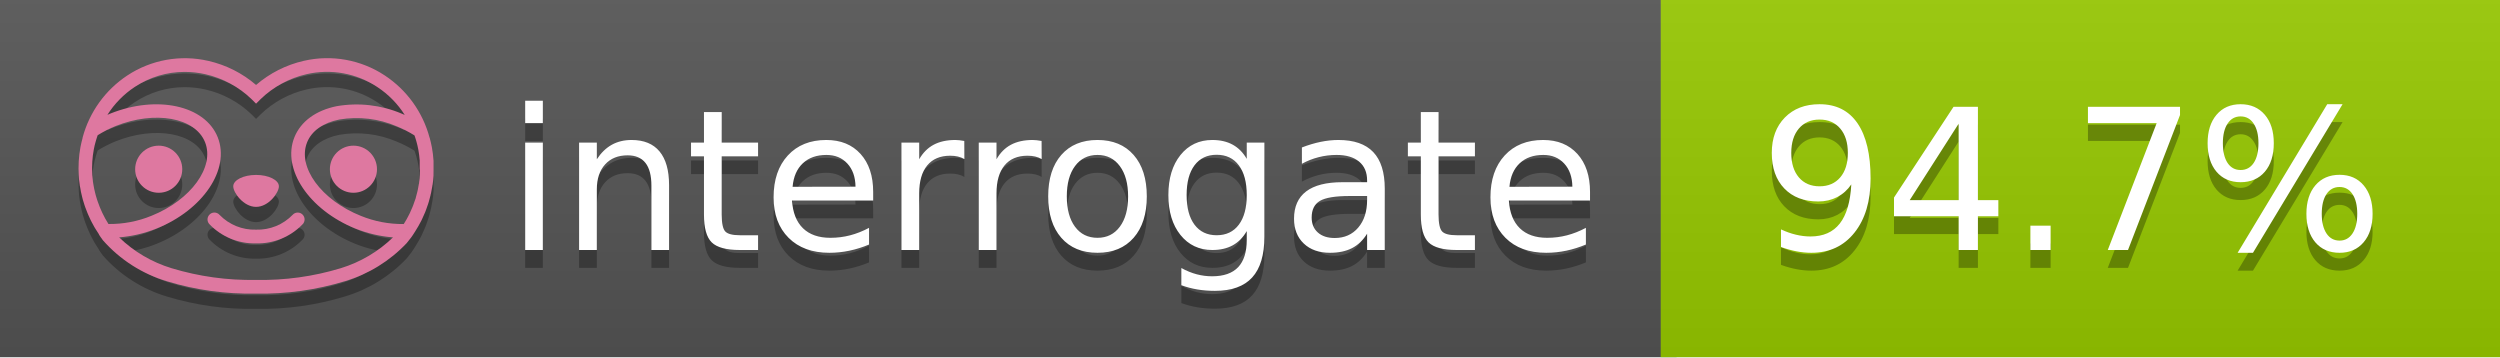
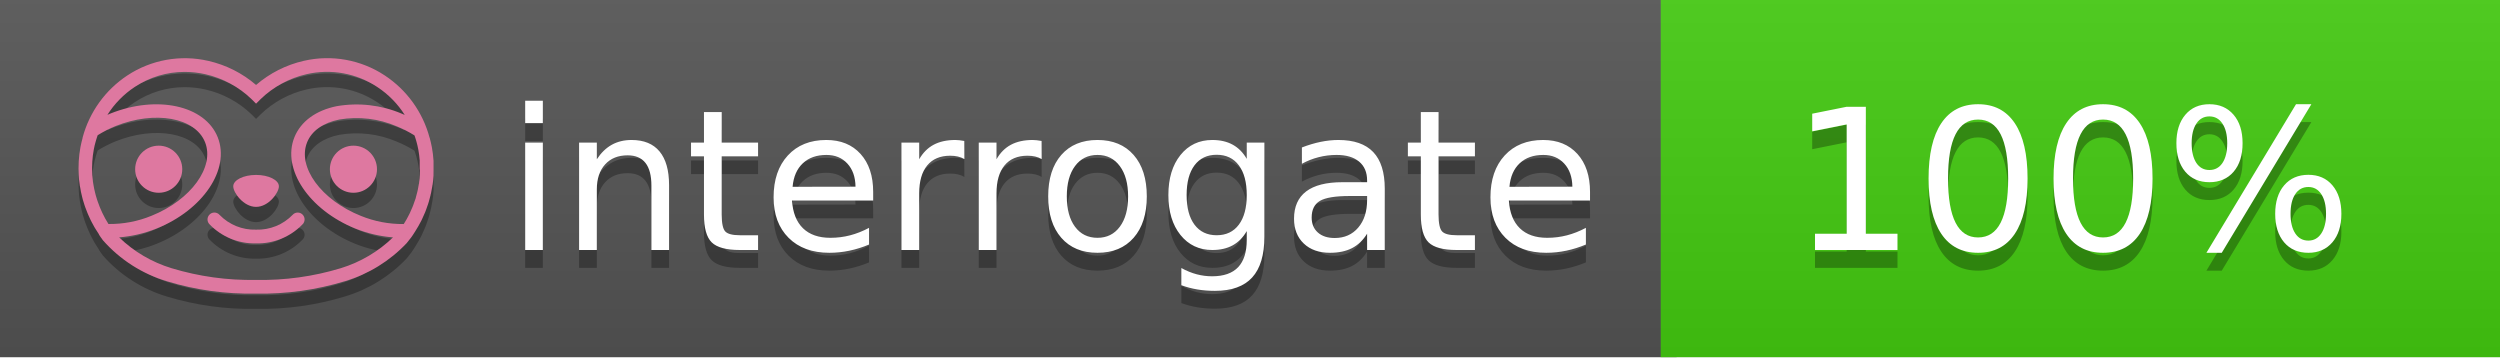
<svg xmlns="http://www.w3.org/2000/svg" width="140" height="20" viewBox="0 0 140 20" version="1.1" xml:space="preserve" style="fill-rule:evenodd;clip-rule:evenodd;stroke-linejoin:round;stroke-miterlimit:2;">
  <g transform="matrix(1,0,0,1,22,0)">
    <g id="backgrounds" transform="matrix(1.32789,0,0,1,-22.3892,0)">
      <rect x="0" y="0" width="71" height="20" style="fill:rgb(85,85,85);" />
    </g>
-     <rect x="71" y="0" width="47" height="20" data-interrogate="color" style="fill:#97CA00" />
+     <rect x="71" y="0" width="47" height="20" data-interrogate="color" style="fill:#4c1" />
    <g transform="matrix(1.19746,0,0,1,-22.3744,-4.85723e-16)">
      <rect x="0" y="0" width="118" height="20" style="fill:url(#_Linear1);" />
    </g>
  </g>
  <g fill="#fff" text-anchor="middle" font-family="DejaVu Sans,Verdana,Geneva,sans-serif" font-size="110">
    <text x="590" y="150" fill="#010101" fill-opacity=".3" transform="scale(.1)" textLength="610">interrogate</text>
    <text x="590" y="140" transform="scale(.1)" textLength="610">interrogate</text>
-     <text x="1160" y="150" fill="#010101" fill-opacity=".3" transform="scale(.1)" textLength="370" data-interrogate="result">94.7%</text>
-     <text x="1160" y="140" transform="scale(.1)" textLength="370" data-interrogate="result">94.7%</text>
+     <text x="1160" y="150" fill="#010101" fill-opacity=".3" transform="scale(.1)" textLength="330" data-interrogate="result">100%</text>
+     <text x="1160" y="140" transform="scale(.1)" textLength="330" data-interrogate="result">100%</text>
  </g>
  <g id="logo-shadow" transform="matrix(0.854876,0,0,0.854876,-6.73514,1.732)">
    <g transform="matrix(0.299012,0,0,0.299012,9.70229,-6.68582)">
      <path d="M50,64.25C52.76,64.25 55,61.13 55,59.75C55,58.37 52.76,57.25 50,57.25C47.24,57.25 45,58.37 45,59.75C45,61.13 47.24,64.25 50,64.25Z" style="fill:rgb(1,1,1);fill-opacity:0.3;fill-rule:nonzero;" />
    </g>
    <g transform="matrix(0.299012,0,0,0.299012,9.70229,-6.68582)">
      <path d="M88,49.05C86.506,43.475 83.018,38.638 78.2,35.46C72.969,32.002 66.539,30.844 60.43,32.26C56.576,33.145 52.995,34.958 50,37.54C46.998,34.958 43.411,33.149 39.55,32.27C33.441,30.853 27.011,32.011 21.78,35.47C16.97,38.652 13.489,43.489 12,49.06L12,49.13C11.82,49.79 11.66,50.46 11.53,51.13C11.146,53.207 11.021,55.323 11.16,57.43C11.16,58.03 11.26,58.63 11.34,59.23C11.34,59.51 11.43,59.79 11.48,60.07C11.53,60.35 11.58,60.68 11.64,60.98C11.7,61.28 11.8,61.69 11.89,62.05C11.98,62.41 11.99,62.47 12.05,62.68C12.16,63.07 12.28,63.46 12.41,63.84L12.58,64.34C12.72,64.74 12.88,65.14 13.04,65.53L13.23,65.98C13.403,66.373 13.583,66.767 13.77,67.16L13.99,67.59C14.19,67.97 14.39,68.35 14.61,68.73L14.87,69.15C15.1,69.52 15.33,69.89 15.58,70.26L15.58,70.32L15.99,70.93C16.14,71.14 16.29,71.36 16.45,71.57C20.206,75.83 25.086,78.95 30.53,80.57C36.839,82.48 43.41,83.385 50,83.25C56.599,83.374 63.177,82.456 69.49,80.53C74.644,78.978 79.303,76.102 83,72.19C83.34,71.78 83.65,71.35 84,70.92L84.18,70.66L84.33,70.44L84.41,70.32C84.55,70.12 84.67,69.9 84.81,69.7C85.07,69.3 85.32,68.89 85.55,68.48C85.78,68.07 86.02,67.65 86.23,67.22C86.31,67.05 86.39,66.88 86.47,66.7C86.67,66.28 86.85,65.87 87.03,65.44L87.23,64.92C87.397,64.487 87.55,64.05 87.69,63.61L87.85,63.09C87.98,62.64 88.1,62.19 88.21,61.74C88.21,61.57 88.3,61.39 88.33,61.22C88.43,60.75 88.52,60.22 88.6,59.79C88.6,59.64 88.66,59.49 88.68,59.33C88.77,58.71 88.84,58.08 88.88,57.45L88.88,54.17C88.817,53.164 88.693,52.162 88.51,51.17C88.38,50.5 88.23,49.84 88.05,49.17L88,49.05ZM85.89,56.44L85.89,57.23C85.89,57.78 85.79,58.32 85.72,58.86C85.72,59.01 85.72,59.15 85.65,59.3C85.59,59.7 85.51,60.11 85.43,60.51L85.32,60.99C85.23,61.38 85.12,61.77 85.01,62.16C85.01,62.31 84.93,62.46 84.88,62.6C84.74,63.04 84.59,63.47 84.42,63.9L84.27,64.28C84.1,64.71 83.91,65.14 83.71,65.56C83.51,65.98 83.43,66.12 83.28,66.4L83.01,66.91C82.83,67.223 82.643,67.537 82.45,67.85L82.35,68.01C79.121,68.047 75.918,67.434 72.93,66.21C64.27,62.74 59,55.52 61.18,50.11C62.18,47.6 64.7,45.82 68.26,45.11C72.489,44.395 76.835,44.908 80.78,46.59C82.141,47.144 83.453,47.813 84.7,48.59C84.76,48.76 84.82,48.93 84.88,49.1C84.94,49.27 85.05,49.63 85.12,49.9C85.28,50.5 85.44,51.1 85.55,51.73C85.691,52.507 85.792,53.292 85.85,54.08L85.85,55.89C85.85,56.12 85.91,56.25 85.91,56.45L85.89,56.44ZM17.66,68C16.668,66.435 15.869,64.756 15.28,63L15.17,62.68C15.06,62.35 14.96,62.01 14.87,61.68C14.823,61.493 14.777,61.31 14.73,61.13C14.66,60.84 14.59,60.55 14.53,60.27C14.47,59.99 14.43,59.72 14.38,59.44C14.33,59.16 14.3,59 14.27,58.78C14.2,58.27 14.15,57.78 14.11,57.23L14.11,57.03C14.008,55.236 14.122,53.437 14.45,51.67C14.56,51.06 14.71,50.46 14.88,49.87C14.96,49.59 15.04,49.32 15.13,49.05C15.22,48.78 15.24,48.72 15.3,48.55C16.548,47.774 17.859,47.105 19.22,46.55C27.86,43.09 36.65,44.67 38.82,50.08C40.99,55.49 35.73,62.74 27.09,66.2C24.101,67.431 20.893,68.043 17.66,68ZM68.57,77.68C62.554,79.508 56.287,80.376 50,80.25C43.737,80.37 37.495,79.506 31.5,77.69C27.185,76.38 23.243,74.062 20,70.93C22.815,70.706 25.58,70.055 28.2,69C38.37,64.92 44.39,56 41.6,49C38.81,42 28.27,39.72 18.1,43.8L17.43,44.09C18.973,41.648 21.019,39.561 23.43,37.97C26.671,35.824 30.473,34.68 34.36,34.68C35.884,34.681 37.404,34.852 38.89,35.19C42.694,36.049 46.191,37.935 49,40.64L50,41.64L51,40.64C53.797,37.937 57.279,36.049 61.07,35.18C66.402,33.947 72.014,34.968 76.57,38C78.98,39.588 81.026,41.671 82.57,44.11L81.9,43.82C77.409,41.921 72.464,41.355 67.66,42.19C63.08,43.12 59.79,45.54 58.39,49.02C55.6,55.97 61.62,64.94 71.79,69.02C74.414,70.07 77.182,70.714 80,70.93C76.776,74.05 72.859,76.363 68.57,77.68Z" style="fill:rgb(1,1,1);fill-opacity:0.3;fill-rule:nonzero;" />
    </g>
    <g transform="matrix(0.299012,0,0,0.299012,9.70229,-6.68582)">
      <circle cx="71.33" cy="56" r="5.16" style="fill:rgb(1,1,1);fill-opacity:0.3;" />
    </g>
    <g transform="matrix(0.299012,0,0,0.299012,9.70229,-6.68582)">
      <circle cx="28.67" cy="56" r="5.16" style="fill:rgb(1,1,1);fill-opacity:0.3;" />
    </g>
    <g transform="matrix(0.299012,0,0,0.299012,9.70229,-6.68582)">
      <path d="M58,66C55.912,68.161 53.003,69.339 50,69.24C46.997,69.339 44.088,68.161 42,66C41.714,65.677 41.302,65.491 40.87,65.491C40.042,65.491 39.361,66.172 39.361,67C39.361,67.368 39.496,67.724 39.74,68C42.403,70.804 46.134,72.35 50,72.25C53.862,72.347 57.59,70.802 60.25,68C60.495,67.725 60.63,67.369 60.63,67C60.63,66.174 59.951,65.495 59.125,65.495C58.695,65.495 58.285,65.679 58,66Z" style="fill:rgb(1,1,1);fill-opacity:0.3;fill-rule:nonzero;" />
    </g>
  </g>
  <g id="logo-pink" transform="matrix(0.854876,0,0,0.854876,-6.73514,0.877124)">
    <g transform="matrix(0.299012,0,0,0.299012,9.70229,-6.68582)">
      <path d="M50,64.25C52.76,64.25 55,61.13 55,59.75C55,58.37 52.76,57.25 50,57.25C47.24,57.25 45,58.37 45,59.75C45,61.13 47.24,64.25 50,64.25Z" style="fill:rgb(222,120,160);fill-rule:nonzero;" />
    </g>
    <g transform="matrix(0.299012,0,0,0.299012,9.70229,-6.68582)">
      <path d="M88,49.05C86.506,43.475 83.018,38.638 78.2,35.46C72.969,32.002 66.539,30.844 60.43,32.26C56.576,33.145 52.995,34.958 50,37.54C46.998,34.958 43.411,33.149 39.55,32.27C33.441,30.853 27.011,32.011 21.78,35.47C16.97,38.652 13.489,43.489 12,49.06L12,49.13C11.82,49.79 11.66,50.46 11.53,51.13C11.146,53.207 11.021,55.323 11.16,57.43C11.16,58.03 11.26,58.63 11.34,59.23C11.34,59.51 11.43,59.79 11.48,60.07C11.53,60.35 11.58,60.68 11.64,60.98C11.7,61.28 11.8,61.69 11.89,62.05C11.98,62.41 11.99,62.47 12.05,62.68C12.16,63.07 12.28,63.46 12.41,63.84L12.58,64.34C12.72,64.74 12.88,65.14 13.04,65.53L13.23,65.98C13.403,66.373 13.583,66.767 13.77,67.16L13.99,67.59C14.19,67.97 14.39,68.35 14.61,68.73L14.87,69.15C15.1,69.52 15.33,69.89 15.58,70.26L15.58,70.32L15.99,70.93C16.14,71.14 16.29,71.36 16.45,71.57C20.206,75.83 25.086,78.95 30.53,80.57C36.839,82.48 43.41,83.385 50,83.25C56.599,83.374 63.177,82.456 69.49,80.53C74.644,78.978 79.303,76.102 83,72.19C83.34,71.78 83.65,71.35 84,70.92L84.18,70.66L84.33,70.44L84.41,70.32C84.55,70.12 84.67,69.9 84.81,69.7C85.07,69.3 85.32,68.89 85.55,68.48C85.78,68.07 86.02,67.65 86.23,67.22C86.31,67.05 86.39,66.88 86.47,66.7C86.67,66.28 86.85,65.87 87.03,65.44L87.23,64.92C87.397,64.487 87.55,64.05 87.69,63.61L87.85,63.09C87.98,62.64 88.1,62.19 88.21,61.74C88.21,61.57 88.3,61.39 88.33,61.22C88.43,60.75 88.52,60.22 88.6,59.79C88.6,59.64 88.66,59.49 88.68,59.33C88.77,58.71 88.84,58.08 88.88,57.45L88.88,54.17C88.817,53.164 88.693,52.162 88.51,51.17C88.38,50.5 88.23,49.84 88.05,49.17L88,49.05ZM85.89,56.44L85.89,57.23C85.89,57.78 85.79,58.32 85.72,58.86C85.72,59.01 85.72,59.15 85.65,59.3C85.59,59.7 85.51,60.11 85.43,60.51L85.32,60.99C85.23,61.38 85.12,61.77 85.01,62.16C85.01,62.31 84.93,62.46 84.88,62.6C84.74,63.04 84.59,63.47 84.42,63.9L84.27,64.28C84.1,64.71 83.91,65.14 83.71,65.56C83.51,65.98 83.43,66.12 83.28,66.4L83.01,66.91C82.83,67.223 82.643,67.537 82.45,67.85L82.35,68.01C79.121,68.047 75.918,67.434 72.93,66.21C64.27,62.74 59,55.52 61.18,50.11C62.18,47.6 64.7,45.82 68.26,45.11C72.489,44.395 76.835,44.908 80.78,46.59C82.141,47.144 83.453,47.813 84.7,48.59C84.76,48.76 84.82,48.93 84.88,49.1C84.94,49.27 85.05,49.63 85.12,49.9C85.28,50.5 85.44,51.1 85.55,51.73C85.691,52.507 85.792,53.292 85.85,54.08L85.85,55.89C85.85,56.12 85.91,56.25 85.91,56.45L85.89,56.44ZM17.66,68C16.668,66.435 15.869,64.756 15.28,63L15.17,62.68C15.06,62.35 14.96,62.01 14.87,61.68C14.823,61.493 14.777,61.31 14.73,61.13C14.66,60.84 14.59,60.55 14.53,60.27C14.47,59.99 14.43,59.72 14.38,59.44C14.33,59.16 14.3,59 14.27,58.78C14.2,58.27 14.15,57.78 14.11,57.23L14.11,57.03C14.008,55.236 14.122,53.437 14.45,51.67C14.56,51.06 14.71,50.46 14.88,49.87C14.96,49.59 15.04,49.32 15.13,49.05C15.22,48.78 15.24,48.72 15.3,48.55C16.548,47.774 17.859,47.105 19.22,46.55C27.86,43.09 36.65,44.67 38.82,50.08C40.99,55.49 35.73,62.74 27.09,66.2C24.101,67.431 20.893,68.043 17.66,68ZM68.57,77.68C62.554,79.508 56.287,80.376 50,80.25C43.737,80.37 37.495,79.506 31.5,77.69C27.185,76.38 23.243,74.062 20,70.93C22.815,70.706 25.58,70.055 28.2,69C38.37,64.92 44.39,56 41.6,49C38.81,42 28.27,39.72 18.1,43.8L17.43,44.09C18.973,41.648 21.019,39.561 23.43,37.97C26.671,35.824 30.473,34.68 34.36,34.68C35.884,34.681 37.404,34.852 38.89,35.19C42.694,36.049 46.191,37.935 49,40.64L50,41.64L51,40.64C53.797,37.937 57.279,36.049 61.07,35.18C66.402,33.947 72.014,34.968 76.57,38C78.98,39.588 81.026,41.671 82.57,44.11L81.9,43.82C77.409,41.921 72.464,41.355 67.66,42.19C63.08,43.12 59.79,45.54 58.39,49.02C55.6,55.97 61.62,64.94 71.79,69.02C74.414,70.07 77.182,70.714 80,70.93C76.776,74.05 72.859,76.363 68.57,77.68Z" style="fill:rgb(222,120,160);fill-rule:nonzero;" />
    </g>
    <g transform="matrix(0.299012,0,0,0.299012,9.70229,-6.68582)">
      <circle cx="71.33" cy="56" r="5.16" style="fill:rgb(222,120,160);" />
    </g>
    <g transform="matrix(0.299012,0,0,0.299012,9.70229,-6.68582)">
      <circle cx="28.67" cy="56" r="5.16" style="fill:rgb(222,120,160);" />
    </g>
    <g transform="matrix(0.299012,0,0,0.299012,9.70229,-6.68582)">
      <path d="M58,66C55.912,68.161 53.003,69.339 50,69.24C46.997,69.339 44.088,68.161 42,66C41.714,65.677 41.302,65.491 40.87,65.491C40.042,65.491 39.361,66.172 39.361,67C39.361,67.368 39.496,67.724 39.74,68C42.403,70.804 46.134,72.35 50,72.25C53.862,72.347 57.59,70.802 60.25,68C60.495,67.725 60.63,67.369 60.63,67C60.63,66.174 59.951,65.495 59.125,65.495C58.695,65.495 58.285,65.679 58,66Z" style="fill:rgb(222,120,160);fill-rule:nonzero;" />
    </g>
  </g>
  <defs>
    <linearGradient id="_Linear1" x1="0" y1="0" x2="1" y2="0" gradientUnits="userSpaceOnUse" gradientTransform="matrix(1.22465e-15,20,-20,1.22465e-15,0,0)">
      <stop offset="0" style="stop-color:rgb(187,187,187);stop-opacity:0.1" />
      <stop offset="1" style="stop-color:black;stop-opacity:0.1" />
    </linearGradient>
  </defs>
</svg>
